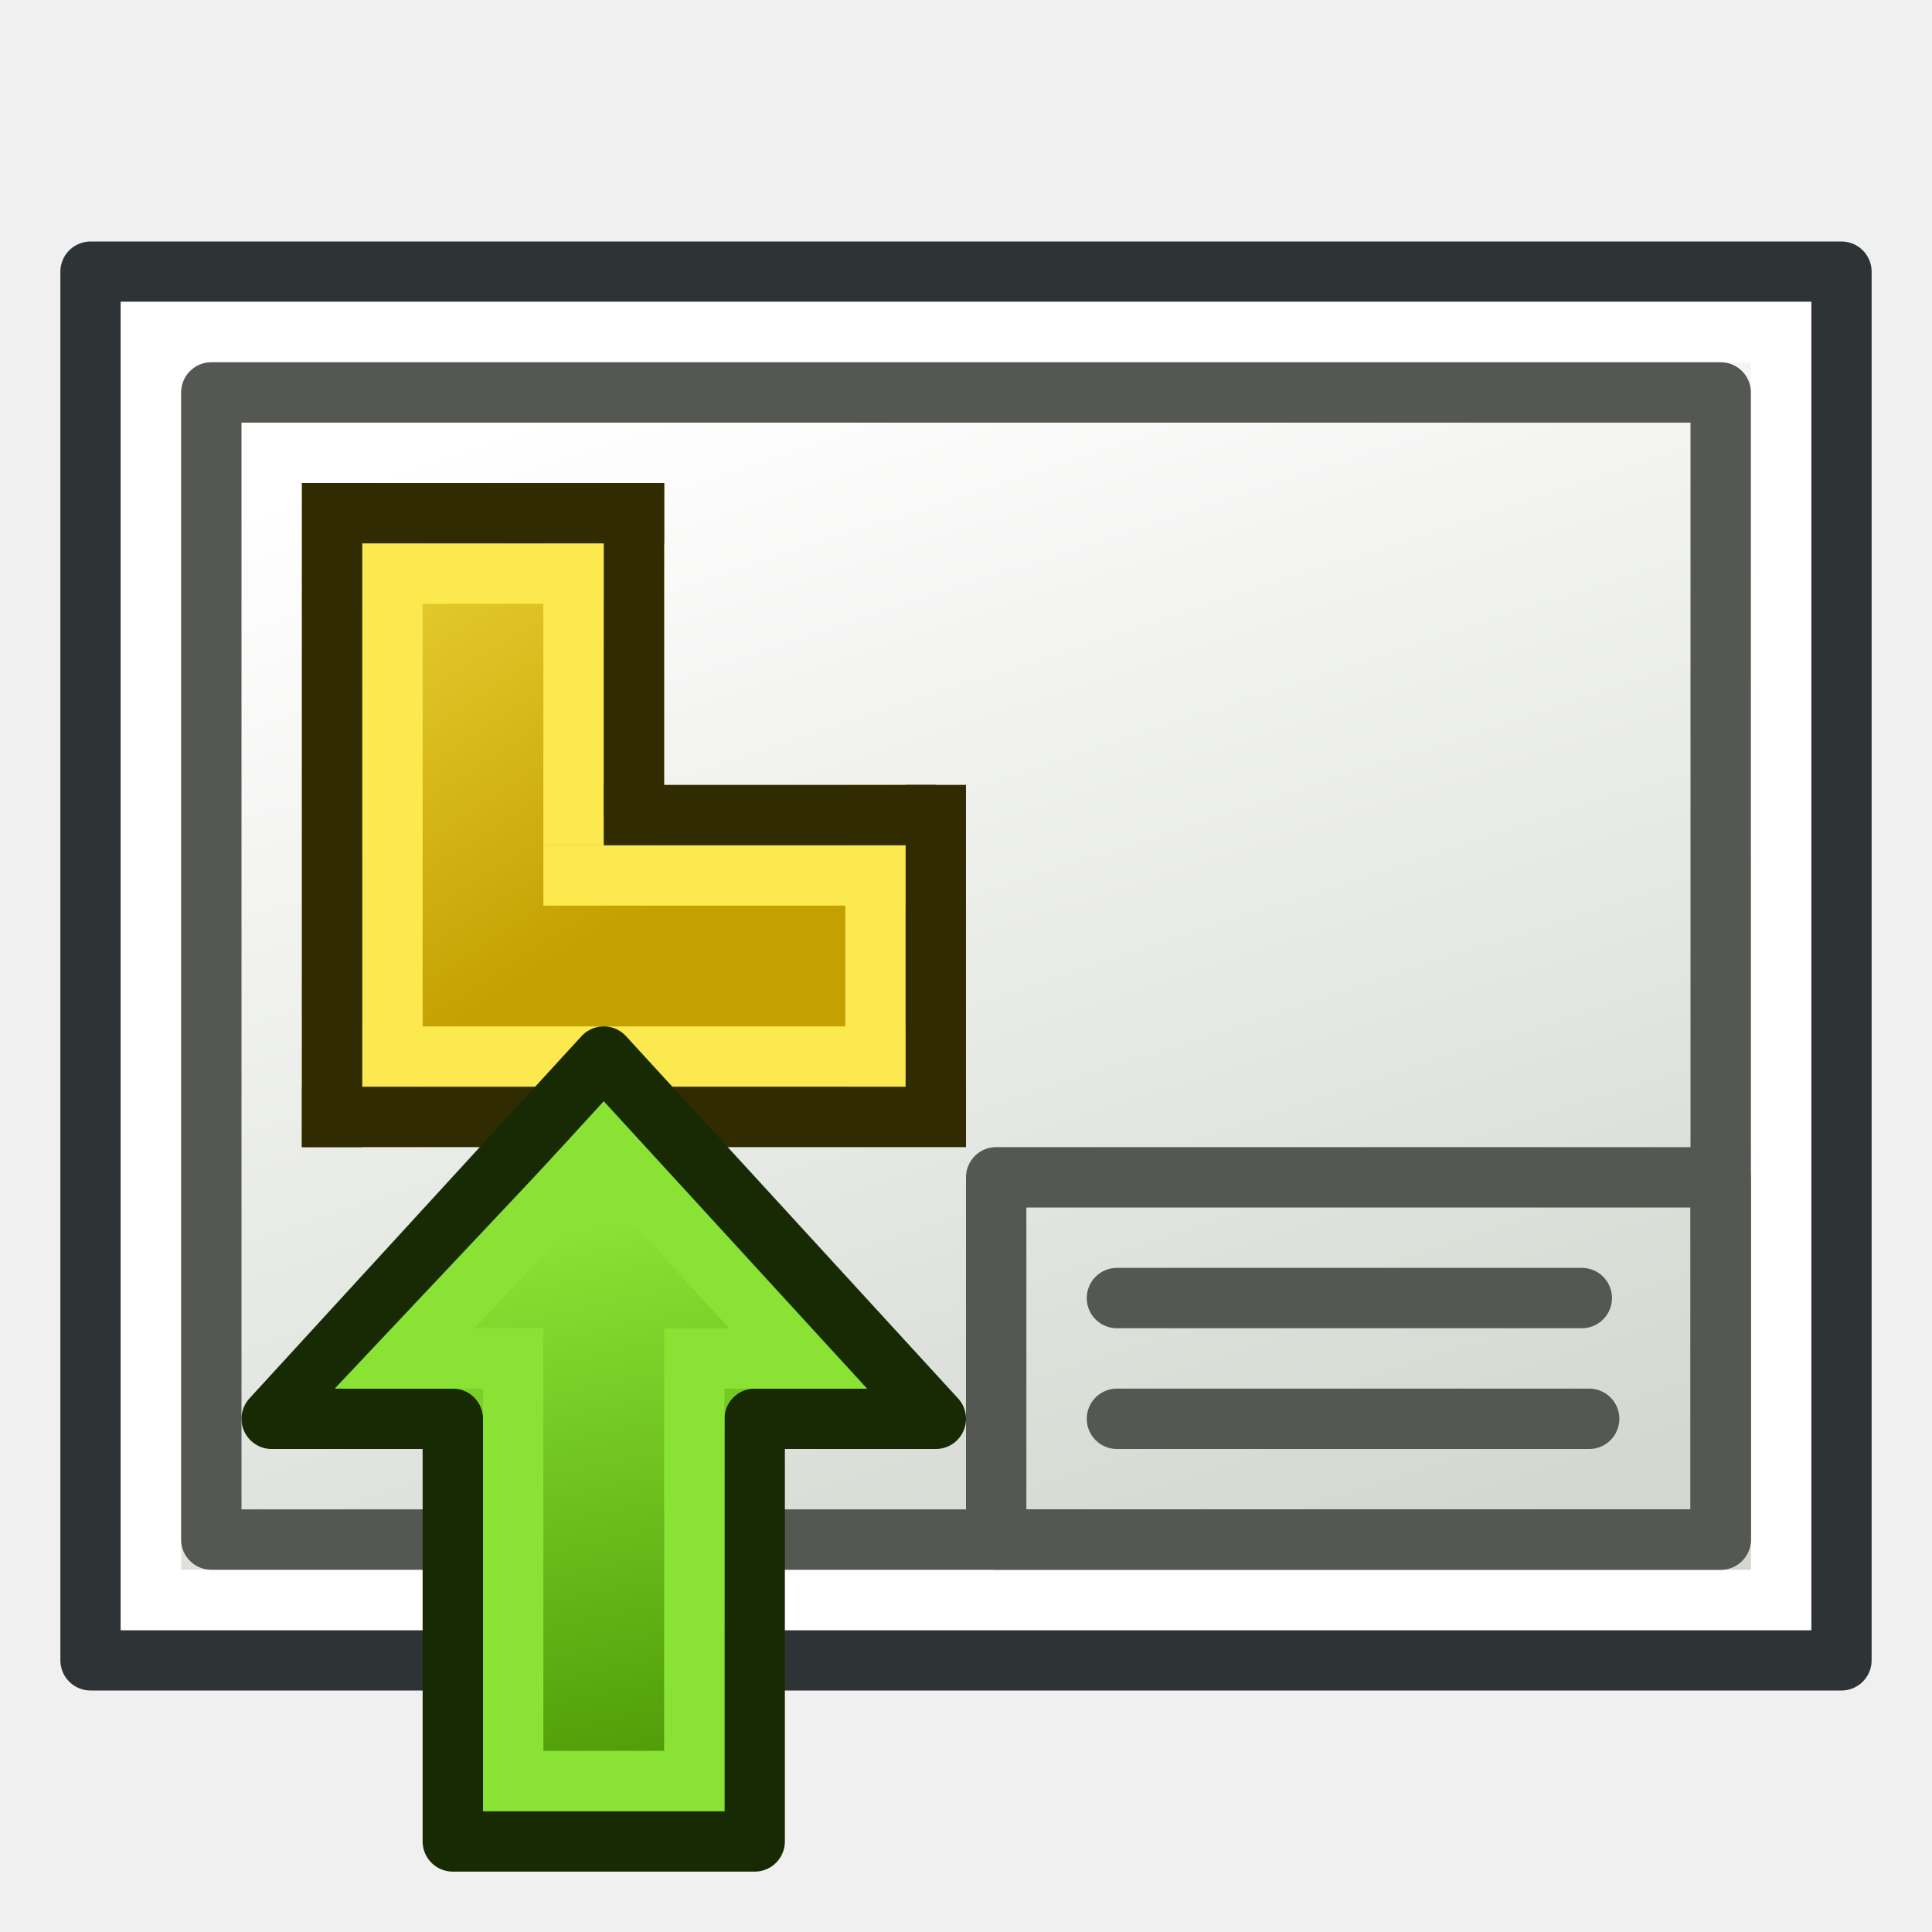
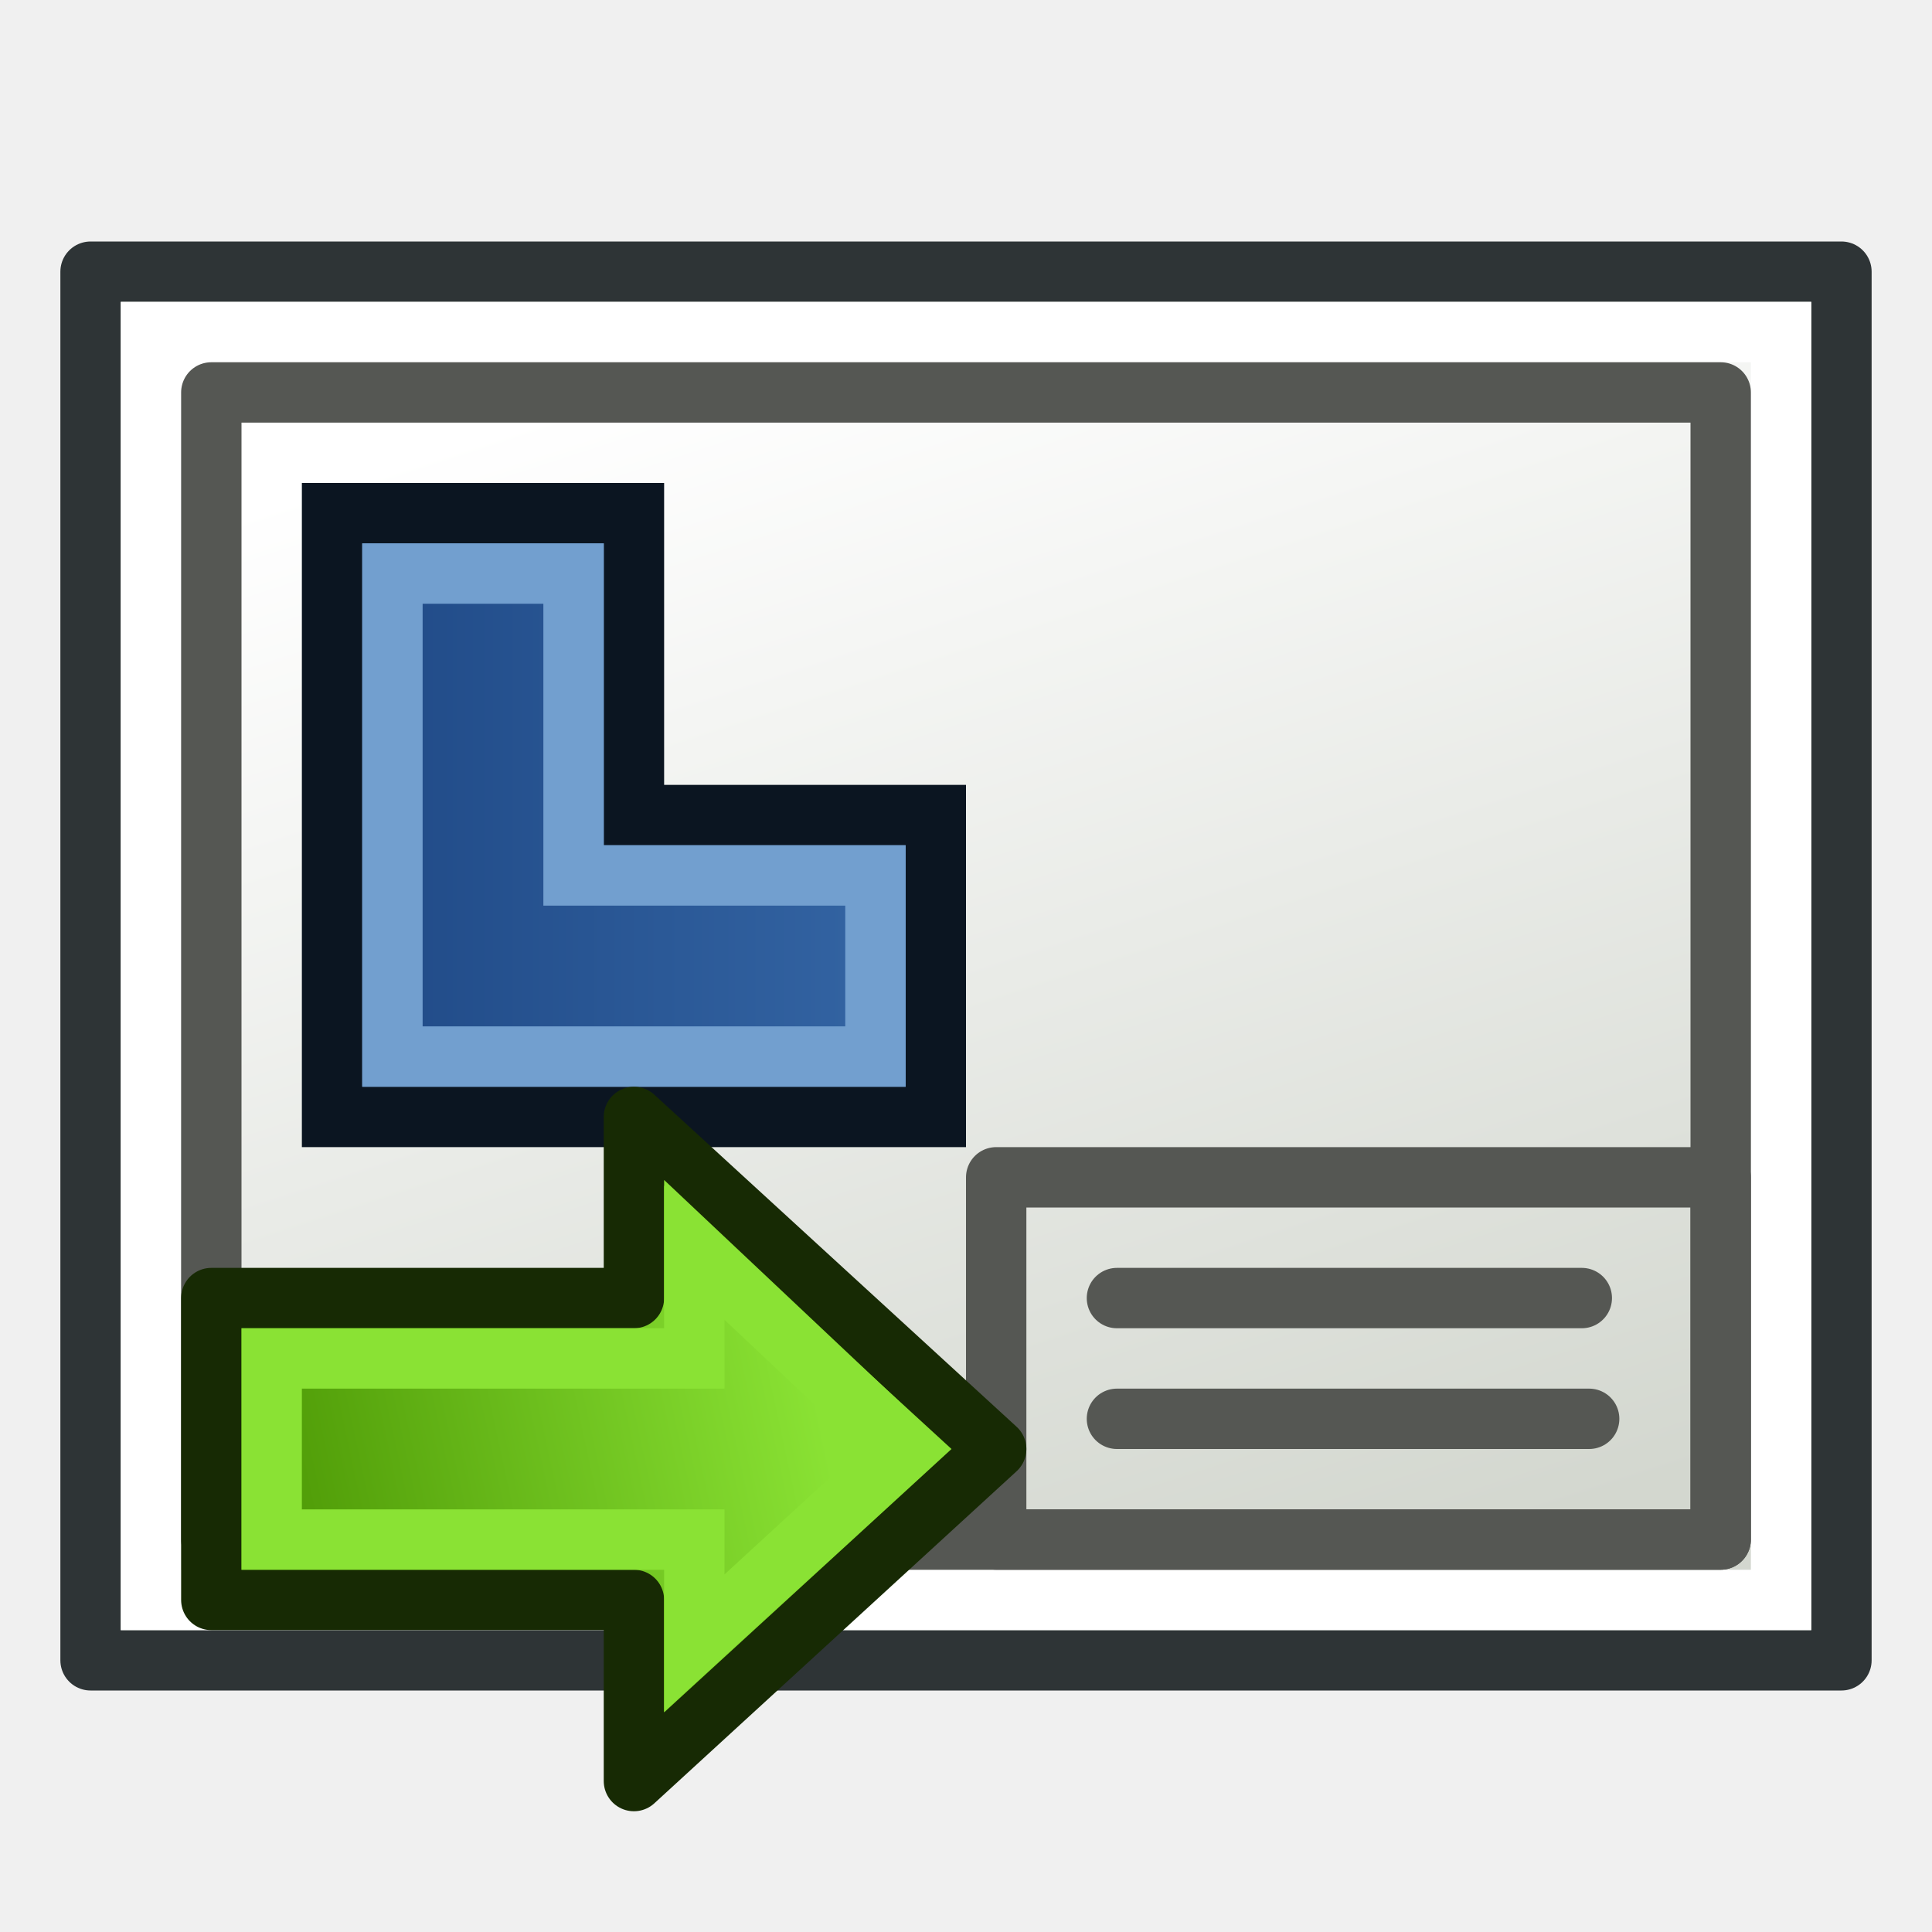
<svg xmlns="http://www.w3.org/2000/svg" xmlns:xlink="http://www.w3.org/1999/xlink" version="1.0" width="64" height="64" id="svg2160">
  <defs id="defs2162">
-     <linearGradient id="linearGradient3900">
-       <stop style="stop-color:#c4a000;stop-opacity:1" offset="0" id="stop3902" />
-       <stop style="stop-color:#fce94f;stop-opacity:1" offset="1" id="stop3904" />
+     <linearGradient id="linearGradient2">
+       <stop style="stop-color:#204a87;stop-opacity:1;" offset="0" id="stop2" />
+       <stop style="stop-color:#3465a4;stop-opacity:1;" offset="1" id="stop3" />
    </linearGradient>
    <linearGradient id="linearGradient3775">
      <stop style="stop-color:#d3d7cf;stop-opacity:1;" offset="0" id="stop3777" />
      <stop style="stop-color:#ffffff;stop-opacity:1" offset="1" id="stop3779" />
    </linearGradient>
    <linearGradient xlink:href="#linearGradient3775" id="linearGradient3781" x1="10" y1="40" x2="53" y2="26" gradientUnits="userSpaceOnUse" gradientTransform="translate(-64,3.8146973e-6)" />
    <linearGradient xlink:href="#linearGradient3806" id="linearGradient3012" gradientUnits="userSpaceOnUse" gradientTransform="matrix(1.45,0,0,1.470588,-27.45,-15.05882)" x1="53.421" y1="30.675" x2="24.242" y2="37.068" />
    <linearGradient id="linearGradient3895">
      <stop id="stop3897" offset="0" style="stop-color:#729fcf;stop-opacity:1;" />
      <stop id="stop3899" offset="1" style="stop-color:#204a87;stop-opacity:1;" />
    </linearGradient>
    <linearGradient xlink:href="#linearGradient3895" id="linearGradient3036" gradientUnits="userSpaceOnUse" x1="56.172" y1="29.28" x2="21.69" y2="36.08" gradientTransform="matrix(0,-1.45,1.470588,0,-15.05882,91.45)" />
    <linearGradient id="linearGradient3253-6-5">
      <stop id="stop3255-8-4" offset="0" style="stop-color:#89d5f8;stop-opacity:1;" />
      <stop id="stop3257-7-9" offset="1" style="stop-color:#00899e;stop-opacity:1;" />
    </linearGradient>
    <radialGradient r="27.987" fy="32.602" fx="83.59" cy="32.602" cx="83.59" gradientTransform="matrix(1.216685,1.043341,-0.5271401,0.6147212,-73.01206,-80.80385)" gradientUnits="userSpaceOnUse" id="radialGradient3270-0-1" xlink:href="#linearGradient3253-6-5" />
    <radialGradient xlink:href="#linearGradient3253-6" id="radialGradient3337" gradientUnits="userSpaceOnUse" gradientTransform="matrix(0.9781457,0.0053484,-0.00460223,0.8416912,-2.159924,-18.71625)" cx="10.328" cy="25.129" fx="10.328" fy="25.129" r="27.987" />
    <linearGradient id="linearGradient3253-6">
      <stop id="stop3255-8" offset="0" style="stop-color:#89d5f8;stop-opacity:1;" />
      <stop id="stop3257-7" offset="1" style="stop-color:#00899e;stop-opacity:1;" />
    </linearGradient>
    <radialGradient r="27.987" fy="25.129" fx="10.328" cy="25.129" cx="10.328" gradientTransform="matrix(0.9781457,0.0053484,-0.00460223,0.8416912,-69.02565,-0.117885)" gradientUnits="userSpaceOnUse" id="radialGradient3293" xlink:href="#linearGradient3253" />
    <linearGradient xlink:href="#linearGradient3393" id="linearGradient3270" gradientUnits="userSpaceOnUse" gradientTransform="matrix(0.9135837,0,0,0.9135837,138.6372,130.6062)" x1="1669.731" y1="1726.059" x2="2067.17" y2="1726.059" />
    <linearGradient id="linearGradient3393">
      <stop id="stop3395" offset="0" style="stop-color:#003ddd;stop-opacity:1;" />
      <stop id="stop3397" offset="1" style="stop-color:#639ef0;stop-opacity:1;" />
    </linearGradient>
    <linearGradient gradientTransform="matrix(0.9135837,0,0,0.9135837,138.6372,130.6062)" gradientUnits="userSpaceOnUse" y2="1726.059" x2="2067.17" y1="1726.059" x1="1669.731" id="linearGradient3399" xlink:href="#linearGradient3393" />
    <radialGradient gradientUnits="userSpaceOnUse" gradientTransform="matrix(1.158163,0,0,0.6558985,-7.29237,16.12608)" r="25.199" fy="51.929" fx="33.37" cy="51.929" cx="33.37" id="radialGradient6822" xlink:href="#linearGradient6816" />
    <linearGradient id="linearGradient6781">
      <stop id="stop6783" offset="0" style="stop-color:#ffffff;stop-opacity:1;" />
      <stop id="stop6785" offset="1" style="stop-color:#3465a4;stop-opacity:0;" />
    </linearGradient>
    <linearGradient id="linearGradient6816">
      <stop id="stop6818" offset="0" style="stop-color:#000000;stop-opacity:1;" />
      <stop id="stop6820" offset="1" style="stop-color:#000000;stop-opacity:0;" />
    </linearGradient>
    <radialGradient r="27.987" fy="25.129" fx="10.328" cy="25.129" cx="10.328" gradientTransform="matrix(0.9781457,0.0053484,-0.00460223,0.8416912,-69.02565,-0.117885)" gradientUnits="userSpaceOnUse" id="radialGradient3270" xlink:href="#linearGradient3253" />
    <linearGradient id="linearGradient3253">
      <stop id="stop3255" offset="0" style="stop-color:#89d5f8;stop-opacity:1;" />
      <stop id="stop3257" offset="1" style="stop-color:#00899e;stop-opacity:1;" />
    </linearGradient>
    <linearGradient id="linearGradient3806">
      <stop style="stop-color:#8ae234;stop-opacity:1" offset="0" id="stop3808" />
      <stop style="stop-color:#4e9a06;stop-opacity:1" offset="1" id="stop3810" />
    </linearGradient>
    <linearGradient xlink:href="#linearGradient3775-6" id="linearGradient3781-3" x1="10" y1="40" x2="53" y2="26" gradientUnits="userSpaceOnUse" gradientTransform="translate(-64,3.7403954e-6)" />
    <linearGradient id="linearGradient3775-6">
      <stop style="stop-color:#d3d7cf;stop-opacity:1;" offset="0" id="stop3777-7" />
      <stop style="stop-color:#ffffff;stop-opacity:1" offset="1" id="stop3779-5" />
    </linearGradient>
-     <linearGradient xlink:href="#linearGradient3900" id="linearGradient3906" x1="22" y1="33" x2="15" y2="19" gradientUnits="userSpaceOnUse" />
+     <linearGradient xlink:href="#linearGradient2" id="linearGradient3" x1="12" y1="27" x2="30" y2="27" gradientUnits="userSpaceOnUse" />
  </defs>
  <rect style="fill:#d3d7cf;fill-opacity:1;stroke:#2e3436;stroke-width:2;stroke-linecap:round;stroke-linejoin:round;stroke-miterlimit:4;stroke-opacity:1;stroke-dasharray:none;stroke-dashoffset:0" id="rect2987" width="46" height="58" x="-55" y="3" transform="matrix(0,-1,1,0,0,0)" />
  <rect style="display:inline;fill:url(#linearGradient3781-3);fill-opacity:1;stroke:#ffffff;stroke-width:2;stroke-linecap:round;stroke-linejoin:miter;stroke-miterlimit:4;stroke-dasharray:none;stroke-dashoffset:0;stroke-opacity:1" id="rect2987-1" width="42" height="54" x="-53" y="5" transform="rotate(-90)" />
  <rect style="color:#000000;fill:none;stroke:#555753;stroke-width:2;stroke-linecap:round;stroke-linejoin:round;stroke-miterlimit:4;stroke-opacity:1;stroke-dasharray:none;stroke-dashoffset:0;marker:none;visibility:visible;display:inline;overflow:visible;enable-background:accumulate" id="rect3894" width="50" height="38" x="7" y="13" />
  <rect style="color:#000000;fill:none;stroke:#555753;stroke-width:2;stroke-linecap:round;stroke-linejoin:round;stroke-miterlimit:4;stroke-opacity:1;stroke-dasharray:none;stroke-dashoffset:0;marker:none;visibility:visible;display:inline;overflow:visible;enable-background:accumulate" id="rect4664" width="24" height="12" x="33" y="39" />
  <path style="fill:none;stroke:#555753;stroke-width:2;stroke-linecap:round;stroke-linejoin:round;stroke-miterlimit:4;stroke-opacity:1;stroke-dasharray:none" d="m 37,43 15.399,0 0,0" id="path4666" />
  <path style="display:inline;fill:none;stroke:#555753;stroke-width:2;stroke-linecap:round;stroke-linejoin:round;stroke-miterlimit:4;stroke-dasharray:none;stroke-opacity:1" d="m 37,47 h 15.643 v 0" id="path4666-7" />
-   <circle style="display:none;fill:url(#linearGradient3906);fill-opacity:1;stroke:#302b00;stroke-width:2;stroke-linecap:round;stroke-linejoin:round;stroke-miterlimit:4;stroke-dasharray:none;stroke-dashoffset:0.6;stroke-opacity:1" id="path3112" cx="20" cy="26" r="10" />
-   <circle transform="matrix(0.8,0,0,0.8,4,5.2)" style="display:none;fill:none;fill-opacity:1;stroke:#fce94f;stroke-width:2.5;stroke-linecap:round;stroke-linejoin:round;stroke-miterlimit:4;stroke-dasharray:none;stroke-dashoffset:0.6;stroke-opacity:1" id="path3112-3" cx="20" cy="26" r="10" />
  <g id="layer1" transform="matrix(0,-0.4254372,0.4254372,0,5.214943,62.27631)" style="display:inline" />
  <g id="g2" transform="matrix(1.222222,0,0,1.571428,1.861495,-26.2447)" style="display:inline">
-     <path id="rect5" style="font-variation-settings:normal;display:inline;opacity:1;vector-effect:none;fill:url(#linearGradient3906);fill-opacity:1;stroke:none;stroke-width:1.443;stroke-linecap:round;stroke-linejoin:round;stroke-miterlimit:4;stroke-dasharray:none;stroke-dashoffset:0.433;stroke-opacity:1;-inkscape-stroke:none;stop-color:#000000;stop-opacity:1" d="m 6.659,26.883 v 12.727 h 6.545 v 0.636 h 9.818 v -5.727 h -6.545 v -7.636 z" />
-     <g id="g3" style="display:inline">
-       <rect style="display:inline;fill:#fce94f;fill-opacity:1;fill-rule:nonzero;stroke:none;stroke-width:1.628;stroke-dasharray:none;stroke-dashoffset:1;stroke-opacity:1" id="rect11" width="9" height="1.273" x="7.477" y="28.156" />
-       <rect style="display:inline;fill:#fce94f;fill-opacity:1;fill-rule:nonzero;stroke:none;stroke-width:1.701;stroke-dasharray:none;stroke-dashoffset:1;stroke-opacity:1" id="rect10" width="9.818" height="1.273" x="13.204" y="34.519" />
-       <rect style="display:inline;fill:#fce94f;fill-opacity:1;fill-rule:nonzero;stroke:none;stroke-width:2.303;stroke-dasharray:none;stroke-dashoffset:1;stroke-opacity:1" id="rect9" width="18" height="1.273" x="6.659" y="38.338" />
-       <rect style="display:inline;fill:#fce94f;fill-opacity:1;fill-rule:nonzero;stroke:none;stroke-width:1.628;stroke-dasharray:none;stroke-dashoffset:1;stroke-opacity:1" id="rect8" width="1.636" height="14" x="8.295" y="26.883" />
-       <rect style="display:inline;fill:#fce94f;fill-opacity:1;fill-rule:nonzero;stroke:none;stroke-width:1.701;stroke-dasharray:none;stroke-dashoffset:1;stroke-opacity:1" id="rect7" width="1.636" height="7.636" x="13.204" y="26.883" rx="0" />
-       <rect style="fill:#fce94f;fill-opacity:1;fill-rule:nonzero;stroke:none;stroke-width:1.628;stroke-dasharray:none;stroke-dashoffset:1;stroke-opacity:1" id="rect1" width="1.636" height="7" x="21.386" y="33.247" rx="0" />
-     </g>
-     <rect style="fill:#302b00;fill-opacity:1;fill-rule:nonzero;stroke:none;stroke-width:1.628;stroke-dasharray:none;stroke-dashoffset:1;stroke-opacity:1" id="rect2" width="9" height="1.273" x="7.477" y="26.883" />
-     <rect style="fill:#302b00;fill-opacity:1;fill-rule:nonzero;stroke:none;stroke-width:1.628;stroke-dasharray:none;stroke-dashoffset:1;stroke-opacity:1" id="rect2-2" width="9" height="1.273" x="14.841" y="33.247" />
-     <rect style="fill:#302b00;fill-opacity:1;fill-rule:nonzero;stroke:none;stroke-width:2.303;stroke-dasharray:none;stroke-dashoffset:1;stroke-opacity:1" id="rect2-8" width="18" height="1.273" x="6.659" y="39.61" />
-     <rect style="fill:#302b00;fill-opacity:1;fill-rule:nonzero;stroke:none;stroke-width:1.628;stroke-dasharray:none;stroke-dashoffset:1;stroke-opacity:1" id="rect3" width="1.636" height="14" x="6.659" y="26.883" />
-     <rect style="fill:#302b00;fill-opacity:1;fill-rule:nonzero;stroke:none;stroke-width:1.628;stroke-dasharray:none;stroke-dashoffset:1;stroke-opacity:1" id="rect4" width="1.636" height="7" x="14.841" y="26.883" rx="0" />
-     <rect style="fill:#302b00;fill-opacity:1;fill-rule:nonzero;stroke:none;stroke-width:1.628;stroke-dasharray:none;stroke-dashoffset:1;stroke-opacity:1" id="rect4-3" width="1.636" height="7" x="23.022" y="33.247" rx="0" />
+     <path style="fill:#729fcf;stroke:#0b1521;stroke-width:2;stroke-linecap:square" d="M 31,37 V 27 H 21 V 17 H 11 v 20 z" id="path1" transform="matrix(0.8181818,0,0,0.6363637,-1.523041,16.70118)" />
+     <path style="fill:url(#linearGradient3);stroke:#729fcf;stroke-width:2;stroke-linecap:square" d="m 13,19 h 6 v 10 h 10 v 6 H 13 Z" id="path2" transform="matrix(0.8181818,0,0,0.6363637,-1.523041,16.70118)" />
  </g>
-   <g id="g1" transform="matrix(0,-0.4254372,0.4254372,0,5.214943,62.27631)" style="display:inline">
+   <g id="g1" transform="matrix(0.4254372,0,0,0.4254372,5.723712,33.21497)" style="display:inline">
    <path id="path3343" d="M 35.907,8.897 V 23 H 3 l 10e-8,23.505 H 35.907 V 60.608 L 64.114,34.753 Z" style="display:inline;fill:url(#linearGradient3012);fill-opacity:1;fill-rule:evenodd;stroke:#172a04;stroke-width:4.701;stroke-linecap:butt;stroke-linejoin:round;stroke-miterlimit:4;stroke-dasharray:none;stroke-opacity:1" />
    <path id="path3343-2" d="m 40.608,19.249 v 8.452 H 7.701 V 41.804 H 40.608 v 8.067 L 57.062,34.753 Z" style="display:inline;fill:none;stroke:#8ae234;stroke-width:4.701;stroke-linecap:butt;stroke-linejoin:miter;stroke-miterlimit:4;stroke-dasharray:none;stroke-opacity:1" />
  </g>
</svg>
